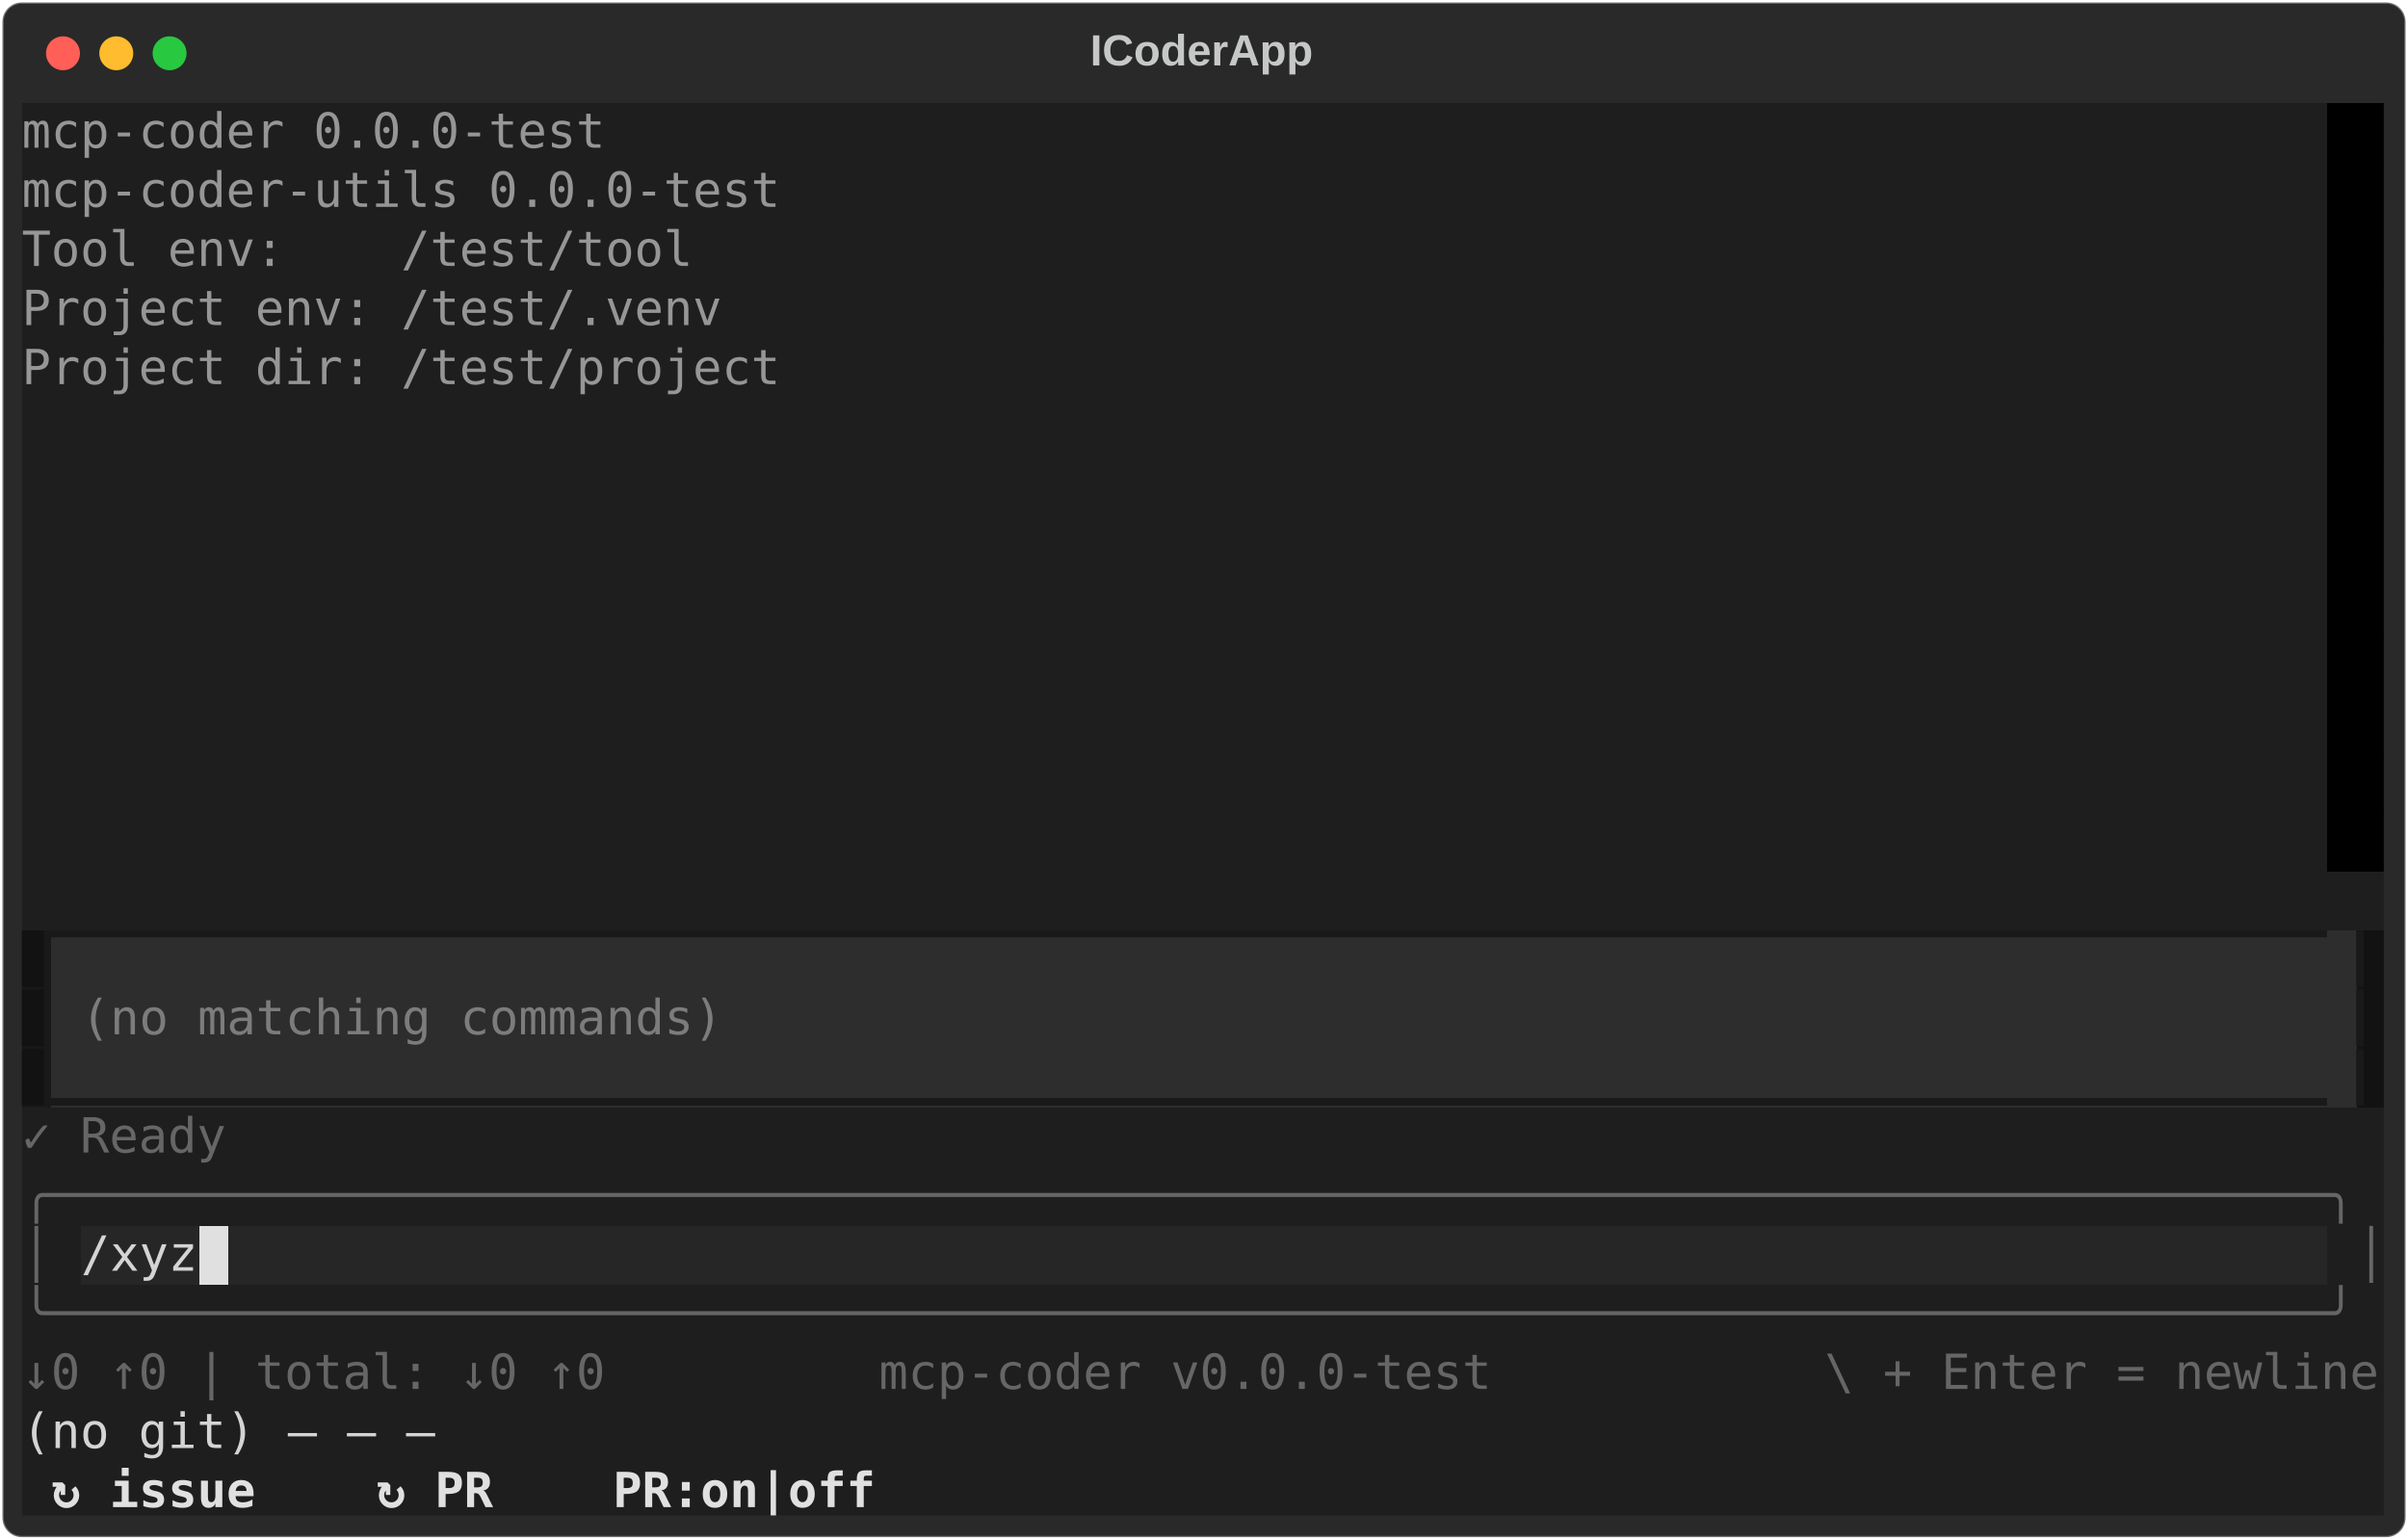
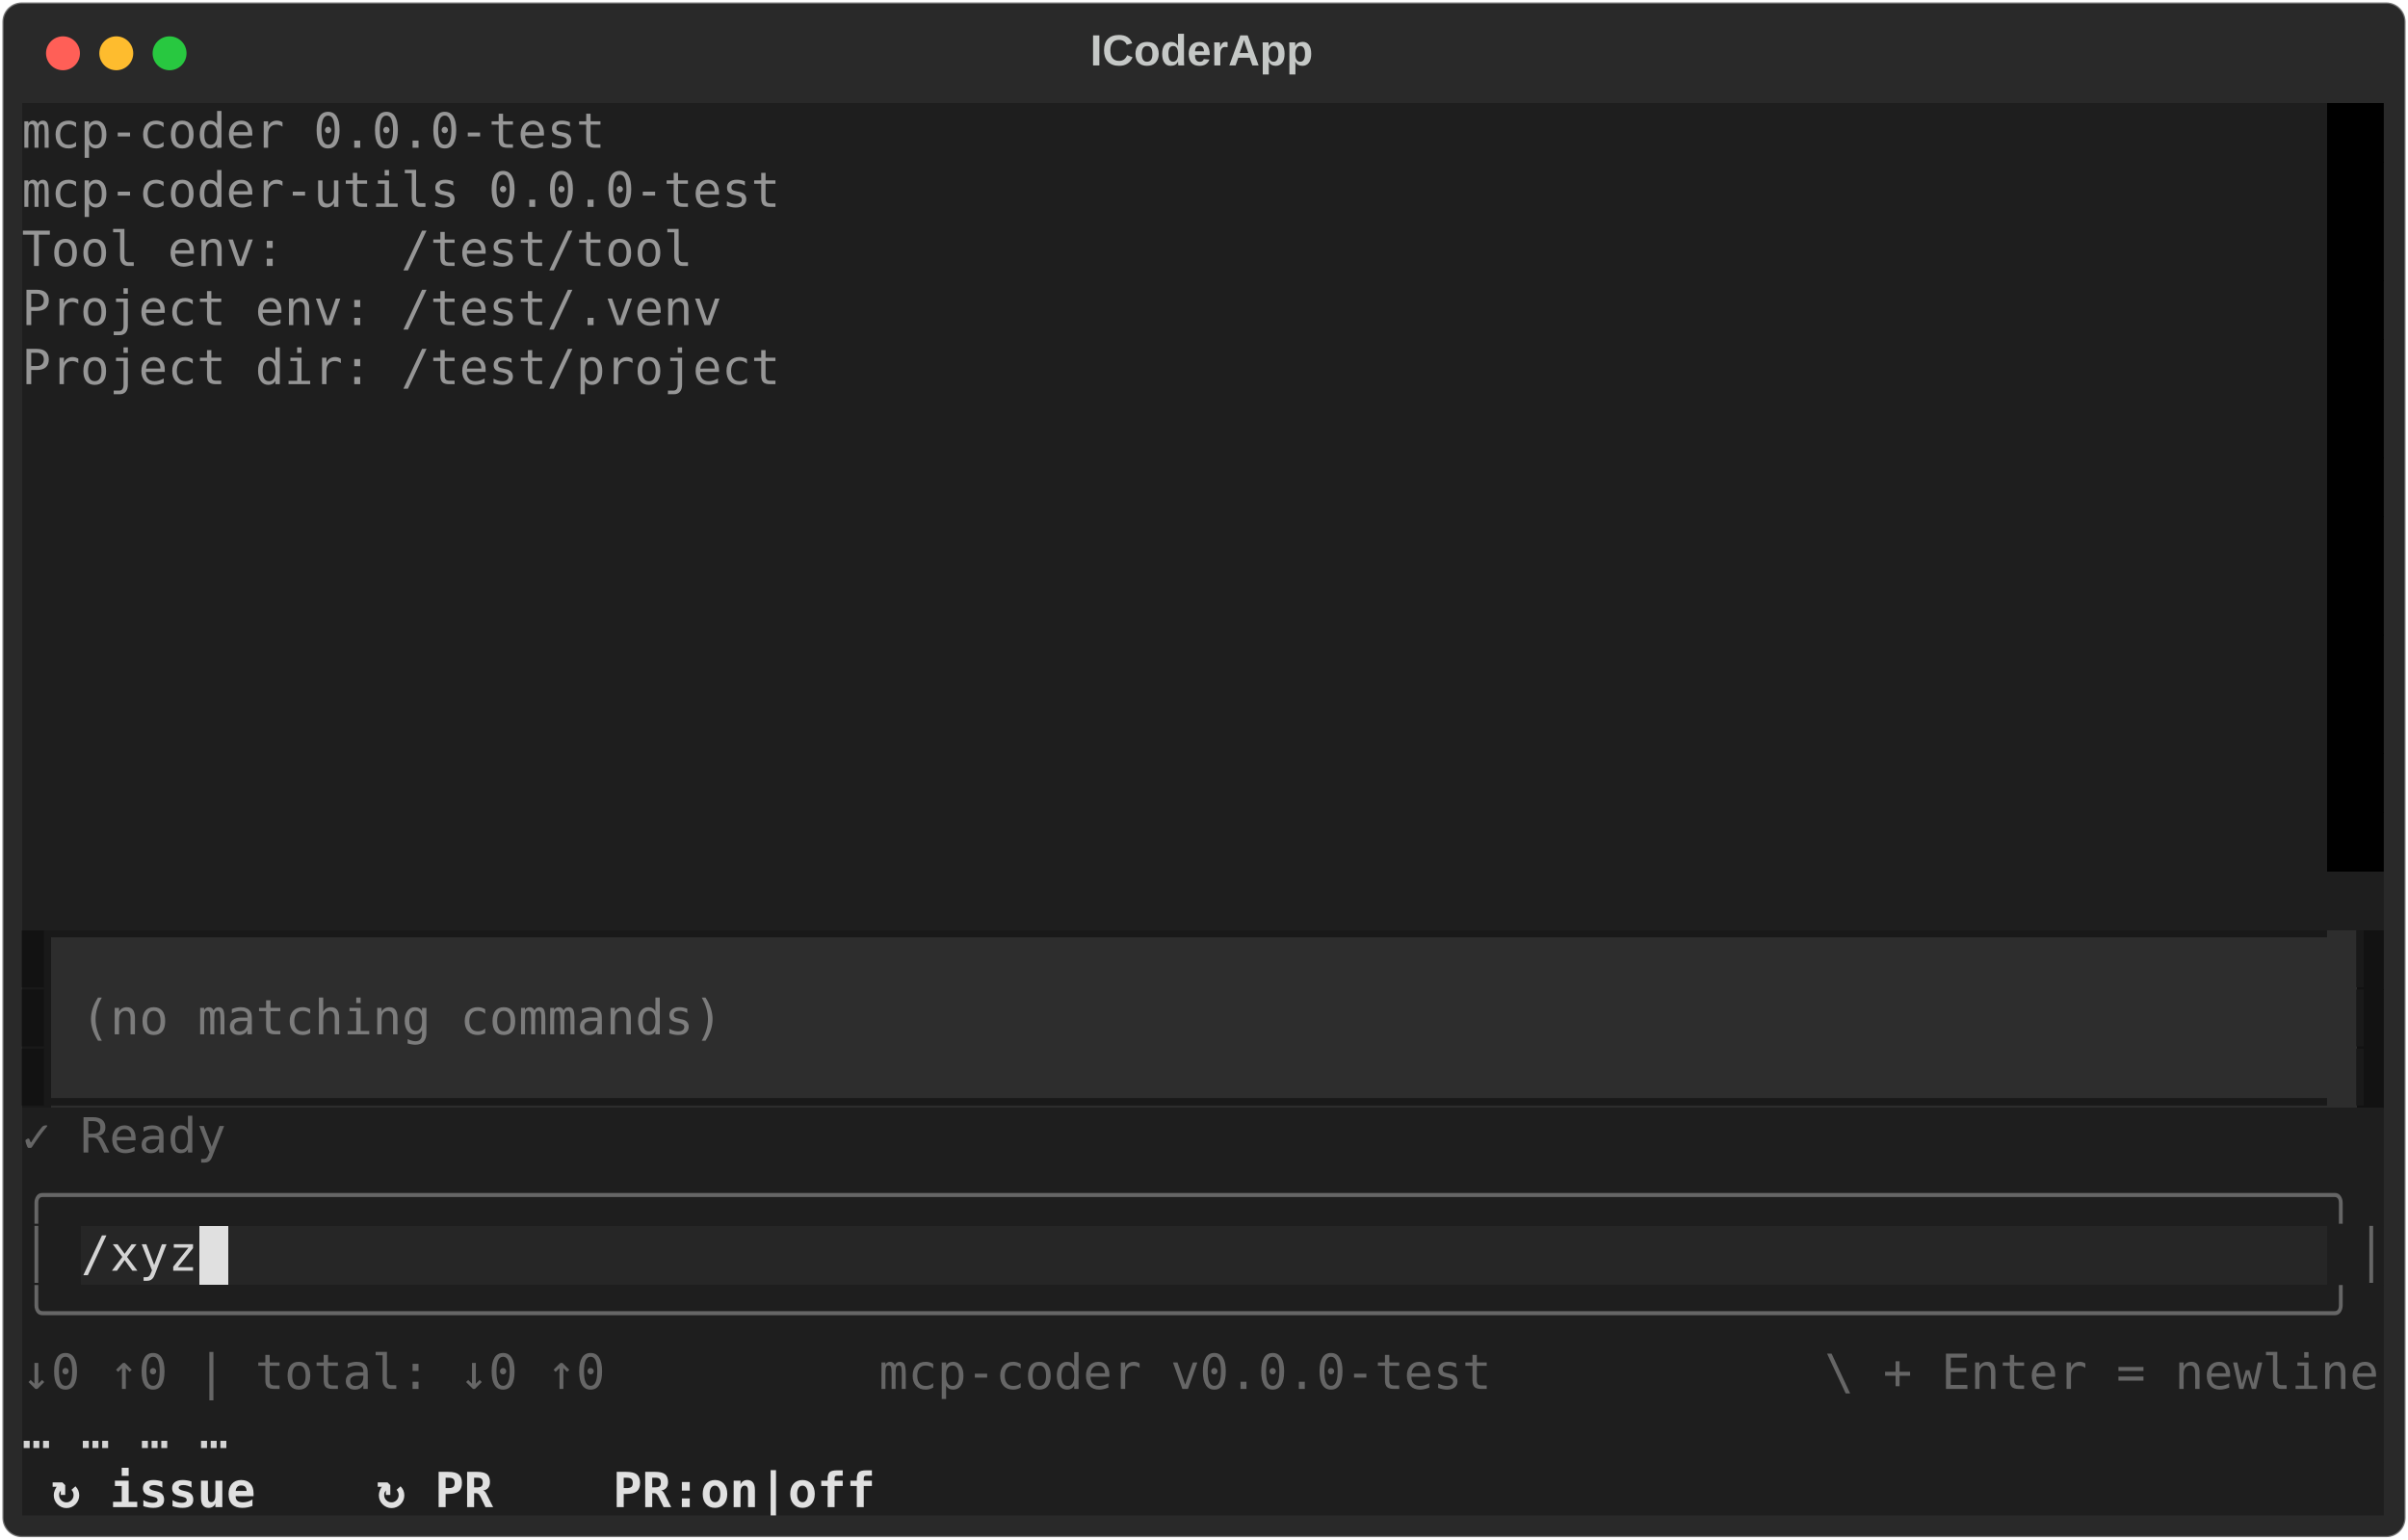
<svg xmlns="http://www.w3.org/2000/svg" class="rich-terminal" viewBox="0 0 994 635.6">
  <style>

    @font-face {
        font-family: "Fira Code";
        src: local("FiraCode-Regular"),
                url("https://cdnjs.cloudflare.com/ajax/libs/firacode/6.2.0/woff2/FiraCode-Regular.woff2") format("woff2"),
                url("https://cdnjs.cloudflare.com/ajax/libs/firacode/6.2.0/woff/FiraCode-Regular.woff") format("woff");
        font-style: normal;
        font-weight: 400;
    }
    @font-face {
        font-family: "Fira Code";
        src: local("FiraCode-Bold"),
                url("https://cdnjs.cloudflare.com/ajax/libs/firacode/6.2.0/woff2/FiraCode-Bold.woff2") format("woff2"),
                url("https://cdnjs.cloudflare.com/ajax/libs/firacode/6.2.0/woff/FiraCode-Bold.woff") format("woff");
        font-style: bold;
        font-weight: 700;
    }

    .terminal-matrix {
        font-family: Fira Code, monospace;
        font-size: 20px;
        line-height: 24.4px;
        font-variant-east-asian: full-width;
    }

    .terminal-title {
        font-size: 18px;
        font-weight: bold;
        font-family: arial;
    }

    .terminal-r1 { fill: #969696 }
.terminal-r2 { fill: #d4d4d4 }
.terminal-r3 { fill: #c5c8c6 }
.terminal-r4 { fill: #121212 }
.terminal-r5 { fill: #191919 }
.terminal-r6 { fill: #7c7c7c }
.terminal-r7 { fill: #666666 }
.terminal-r8 { fill: #e0e0e0;font-weight: bold }
    </style>
  <defs>
    <clipPath id="terminal-clip-terminal">
      <rect x="0" y="0" width="975.0" height="584.6" />
    </clipPath>
    <clipPath id="terminal-line-0">
      <rect x="0" y="1.5" width="976" height="24.65" />
    </clipPath>
    <clipPath id="terminal-line-1">
      <rect x="0" y="25.9" width="976" height="24.65" />
    </clipPath>
    <clipPath id="terminal-line-2">
      <rect x="0" y="50.3" width="976" height="24.65" />
    </clipPath>
    <clipPath id="terminal-line-3">
      <rect x="0" y="74.7" width="976" height="24.65" />
    </clipPath>
    <clipPath id="terminal-line-4">
      <rect x="0" y="99.1" width="976" height="24.65" />
    </clipPath>
    <clipPath id="terminal-line-5">
      <rect x="0" y="123.5" width="976" height="24.65" />
    </clipPath>
    <clipPath id="terminal-line-6">
      <rect x="0" y="147.9" width="976" height="24.65" />
    </clipPath>
    <clipPath id="terminal-line-7">
      <rect x="0" y="172.3" width="976" height="24.65" />
    </clipPath>
    <clipPath id="terminal-line-8">
      <rect x="0" y="196.7" width="976" height="24.65" />
    </clipPath>
    <clipPath id="terminal-line-9">
      <rect x="0" y="221.1" width="976" height="24.65" />
    </clipPath>
    <clipPath id="terminal-line-10">
      <rect x="0" y="245.5" width="976" height="24.65" />
    </clipPath>
    <clipPath id="terminal-line-11">
      <rect x="0" y="269.9" width="976" height="24.65" />
    </clipPath>
    <clipPath id="terminal-line-12">
      <rect x="0" y="294.3" width="976" height="24.65" />
    </clipPath>
    <clipPath id="terminal-line-13">
      <rect x="0" y="318.7" width="976" height="24.65" />
    </clipPath>
    <clipPath id="terminal-line-14">
      <rect x="0" y="343.1" width="976" height="24.65" />
    </clipPath>
    <clipPath id="terminal-line-15">
      <rect x="0" y="367.5" width="976" height="24.65" />
    </clipPath>
    <clipPath id="terminal-line-16">
      <rect x="0" y="391.9" width="976" height="24.65" />
    </clipPath>
    <clipPath id="terminal-line-17">
      <rect x="0" y="416.3" width="976" height="24.65" />
    </clipPath>
    <clipPath id="terminal-line-18">
      <rect x="0" y="440.7" width="976" height="24.65" />
    </clipPath>
    <clipPath id="terminal-line-19">
      <rect x="0" y="465.1" width="976" height="24.65" />
    </clipPath>
    <clipPath id="terminal-line-20">
      <rect x="0" y="489.5" width="976" height="24.65" />
    </clipPath>
    <clipPath id="terminal-line-21">
      <rect x="0" y="513.9" width="976" height="24.65" />
    </clipPath>
    <clipPath id="terminal-line-22">
      <rect x="0" y="538.3" width="976" height="24.65" />
    </clipPath>
  </defs>
  <rect fill="#292929" stroke="rgba(255,255,255,0.35)" stroke-width="1" x="1" y="1" width="992" height="633.6" rx="8" />
  <text class="terminal-title" fill="#c5c8c6" text-anchor="middle" x="496" y="27">ICoderApp</text>
  <g transform="translate(26,22)">
    <circle cx="0" cy="0" r="7" fill="#ff5f57" />
    <circle cx="22" cy="0" r="7" fill="#febc2e" />
    <circle cx="44" cy="0" r="7" fill="#28c840" />
  </g>
  <g transform="translate(9, 41)" clip-path="url(#terminal-clip-terminal)">
    <rect fill="#1e1e1e" x="0" y="1.5" width="244" height="24.65" shape-rendering="crispEdges" />
    <rect fill="#1e1e1e" x="244" y="1.5" width="707.6" height="24.65" shape-rendering="crispEdges" />
    <rect fill="#000000" x="951.6" y="1.5" width="24.4" height="24.65" shape-rendering="crispEdges" />
    <rect fill="#1e1e1e" x="0" y="25.9" width="317.2" height="24.65" shape-rendering="crispEdges" />
    <rect fill="#1e1e1e" x="317.2" y="25.9" width="634.4" height="24.65" shape-rendering="crispEdges" />
    <rect fill="#000000" x="951.6" y="25.9" width="24.4" height="24.65" shape-rendering="crispEdges" />
    <rect fill="#1e1e1e" x="0" y="50.3" width="280.6" height="24.65" shape-rendering="crispEdges" />
    <rect fill="#1e1e1e" x="280.6" y="50.3" width="671" height="24.65" shape-rendering="crispEdges" />
    <rect fill="#000000" x="951.6" y="50.3" width="24.4" height="24.65" shape-rendering="crispEdges" />
    <rect fill="#1e1e1e" x="0" y="74.7" width="292.8" height="24.65" shape-rendering="crispEdges" />
    <rect fill="#1e1e1e" x="292.8" y="74.7" width="658.8" height="24.65" shape-rendering="crispEdges" />
    <rect fill="#000000" x="951.6" y="74.7" width="24.4" height="24.65" shape-rendering="crispEdges" />
    <rect fill="#1e1e1e" x="0" y="99.1" width="317.2" height="24.65" shape-rendering="crispEdges" />
    <rect fill="#1e1e1e" x="317.2" y="99.1" width="634.4" height="24.65" shape-rendering="crispEdges" />
    <rect fill="#000000" x="951.6" y="99.1" width="24.4" height="24.65" shape-rendering="crispEdges" />
    <rect fill="#1e1e1e" x="0" y="123.5" width="951.6" height="24.65" shape-rendering="crispEdges" />
    <rect fill="#000000" x="951.6" y="123.5" width="24.4" height="24.65" shape-rendering="crispEdges" />
    <rect fill="#1e1e1e" x="0" y="147.9" width="951.6" height="24.65" shape-rendering="crispEdges" />
    <rect fill="#000000" x="951.6" y="147.9" width="24.4" height="24.65" shape-rendering="crispEdges" />
    <rect fill="#1e1e1e" x="0" y="172.3" width="951.6" height="24.65" shape-rendering="crispEdges" />
    <rect fill="#000000" x="951.6" y="172.3" width="24.4" height="24.65" shape-rendering="crispEdges" />
    <rect fill="#1e1e1e" x="0" y="196.7" width="951.6" height="24.65" shape-rendering="crispEdges" />
    <rect fill="#000000" x="951.6" y="196.7" width="24.4" height="24.65" shape-rendering="crispEdges" />
    <rect fill="#1e1e1e" x="0" y="221.1" width="951.6" height="24.65" shape-rendering="crispEdges" />
    <rect fill="#000000" x="951.6" y="221.1" width="24.4" height="24.65" shape-rendering="crispEdges" />
    <rect fill="#1e1e1e" x="0" y="245.5" width="951.6" height="24.65" shape-rendering="crispEdges" />
    <rect fill="#000000" x="951.6" y="245.5" width="24.4" height="24.65" shape-rendering="crispEdges" />
    <rect fill="#1e1e1e" x="0" y="269.9" width="951.6" height="24.65" shape-rendering="crispEdges" />
    <rect fill="#000000" x="951.6" y="269.9" width="24.4" height="24.65" shape-rendering="crispEdges" />
    <rect fill="#1e1e1e" x="0" y="294.3" width="951.6" height="24.65" shape-rendering="crispEdges" />
    <rect fill="#000000" x="951.6" y="294.3" width="24.4" height="24.65" shape-rendering="crispEdges" />
    <rect fill="#1e1e1e" x="0" y="318.7" width="0" height="24.65" shape-rendering="crispEdges" />
    <rect fill="#1e1e1e" x="0" y="318.7" width="976" height="24.65" shape-rendering="crispEdges" />
    <rect fill="#191919" x="0" y="343.1" width="12.2" height="24.65" shape-rendering="crispEdges" />
    <rect fill="#2d2d2d" x="12.2" y="343.1" width="951.6" height="24.65" shape-rendering="crispEdges" />
    <rect fill="#121212" x="963.8" y="343.1" width="12.2" height="24.65" shape-rendering="crispEdges" />
    <rect fill="#191919" x="0" y="367.5" width="12.2" height="24.65" shape-rendering="crispEdges" />
    <rect fill="#2d2d2d" x="12.2" y="367.5" width="12.2" height="24.65" shape-rendering="crispEdges" />
    <rect fill="#2d2d2d" x="24.4" y="367.5" width="268.4" height="24.65" shape-rendering="crispEdges" />
    <rect fill="#2d2d2d" x="292.8" y="367.5" width="658.8" height="24.65" shape-rendering="crispEdges" />
    <rect fill="#2d2d2d" x="951.6" y="367.5" width="12.2" height="24.65" shape-rendering="crispEdges" />
    <rect fill="#121212" x="963.8" y="367.5" width="12.2" height="24.65" shape-rendering="crispEdges" />
    <rect fill="#191919" x="0" y="391.9" width="12.2" height="24.65" shape-rendering="crispEdges" />
    <rect fill="#2d2d2d" x="12.2" y="391.9" width="951.6" height="24.65" shape-rendering="crispEdges" />
    <rect fill="#121212" x="963.8" y="391.9" width="12.2" height="24.65" shape-rendering="crispEdges" />
    <rect fill="#1e1e1e" x="0" y="416.3" width="85.4" height="24.65" shape-rendering="crispEdges" />
    <rect fill="#1e1e1e" x="85.4" y="416.3" width="890.6" height="24.65" shape-rendering="crispEdges" />
    <rect fill="#1e1e1e" x="0" y="440.7" width="976" height="24.65" shape-rendering="crispEdges" />
    <rect fill="#1e1e1e" x="0" y="465.1" width="12.2" height="24.65" shape-rendering="crispEdges" />
    <rect fill="#1e1e1e" x="12.2" y="465.1" width="12.2" height="24.65" shape-rendering="crispEdges" />
    <rect fill="#262626" x="24.4" y="465.1" width="48.8" height="24.65" shape-rendering="crispEdges" />
    <rect fill="#e0e0e0" x="73.2" y="465.1" width="12.2" height="24.65" shape-rendering="crispEdges" />
    <rect fill="#262626" x="85.4" y="465.1" width="866.2" height="24.65" shape-rendering="crispEdges" />
    <rect fill="#1e1e1e" x="951.6" y="465.1" width="12.2" height="24.65" shape-rendering="crispEdges" />
    <rect fill="#1e1e1e" x="963.8" y="465.1" width="12.2" height="24.65" shape-rendering="crispEdges" />
    <rect fill="#1e1e1e" x="0" y="489.5" width="976" height="24.65" shape-rendering="crispEdges" />
    <rect fill="#1e1e1e" x="0" y="513.9" width="244" height="24.65" shape-rendering="crispEdges" />
    <rect fill="#1e1e1e" x="244" y="513.9" width="109.8" height="24.65" shape-rendering="crispEdges" />
    <rect fill="#1e1e1e" x="353.8" y="513.9" width="256.2" height="24.65" shape-rendering="crispEdges" />
    <rect fill="#1e1e1e" x="610" y="513.9" width="134.2" height="24.65" shape-rendering="crispEdges" />
    <rect fill="#1e1e1e" x="744.2" y="513.9" width="231.8" height="24.65" shape-rendering="crispEdges" />
-     <rect fill="#1e1e1e" x="0" y="538.3" width="97.6" height="24.65" shape-rendering="crispEdges" />
-     <rect fill="#1e1e1e" x="97.6" y="538.3" width="12.2" height="24.65" shape-rendering="crispEdges" />
-     <rect fill="#1e1e1e" x="109.8" y="538.3" width="12.2" height="24.65" shape-rendering="crispEdges" />
-     <rect fill="#1e1e1e" x="122" y="538.3" width="12.2" height="24.65" shape-rendering="crispEdges" />
-     <rect fill="#1e1e1e" x="134.2" y="538.3" width="12.2" height="24.65" shape-rendering="crispEdges" />
-     <rect fill="#1e1e1e" x="146.4" y="538.3" width="12.2" height="24.65" shape-rendering="crispEdges" />
-     <rect fill="#1e1e1e" x="158.6" y="538.3" width="12.2" height="24.65" shape-rendering="crispEdges" />
-     <rect fill="#1e1e1e" x="170.8" y="538.3" width="805.2" height="24.65" shape-rendering="crispEdges" />
+     <rect fill="#1e1e1e" x="0" y="538.3" width="12.2" height="24.65" shape-rendering="crispEdges" />
+     <rect fill="#1e1e1e" x="12.2" y="538.3" width="12.2" height="24.65" shape-rendering="crispEdges" />
+     <rect fill="#1e1e1e" x="24.4" y="538.3" width="12.2" height="24.65" shape-rendering="crispEdges" />
+     <rect fill="#1e1e1e" x="36.6" y="538.3" width="12.2" height="24.65" shape-rendering="crispEdges" />
+     <rect fill="#1e1e1e" x="48.8" y="538.3" width="12.2" height="24.65" shape-rendering="crispEdges" />
+     <rect fill="#1e1e1e" x="61" y="538.3" width="12.2" height="24.65" shape-rendering="crispEdges" />
+     <rect fill="#1e1e1e" x="73.2" y="538.3" width="12.2" height="24.65" shape-rendering="crispEdges" />
+     <rect fill="#1e1e1e" x="85.4" y="538.3" width="890.6" height="24.65" shape-rendering="crispEdges" />
    <rect fill="#1e1e1e" x="0" y="562.7" width="12.2" height="24.65" shape-rendering="crispEdges" />
    <rect fill="#1e1e1e" x="12.2" y="562.7" width="109.8" height="24.65" shape-rendering="crispEdges" />
    <rect fill="#1e1e1e" x="122" y="562.7" width="24.4" height="24.65" shape-rendering="crispEdges" />
    <rect fill="#1e1e1e" x="146.4" y="562.7" width="73.2" height="24.65" shape-rendering="crispEdges" />
    <rect fill="#1e1e1e" x="219.6" y="562.7" width="24.4" height="24.65" shape-rendering="crispEdges" />
    <rect fill="#1e1e1e" x="244" y="562.7" width="134.2" height="24.65" shape-rendering="crispEdges" />
    <rect fill="#1e1e1e" x="378.2" y="562.7" width="597.8" height="24.65" shape-rendering="crispEdges" />
    <g class="terminal-matrix">
      <text class="terminal-r1" x="0" y="20" textLength="244" clip-path="url(#terminal-line-0)">mcp-coder 0.0.0-test</text>
      <text class="terminal-r3" x="976" y="20" textLength="12.2" clip-path="url(#terminal-line-0)">
</text>
      <text class="terminal-r1" x="0" y="44.4" textLength="317.2" clip-path="url(#terminal-line-1)">mcp-coder-utils 0.0.0-test</text>
      <text class="terminal-r3" x="976" y="44.4" textLength="12.2" clip-path="url(#terminal-line-1)">
</text>
      <text class="terminal-r1" x="0" y="68.8" textLength="280.6" clip-path="url(#terminal-line-2)">Tool env:    /test/tool</text>
      <text class="terminal-r3" x="976" y="68.8" textLength="12.2" clip-path="url(#terminal-line-2)">
</text>
      <text class="terminal-r1" x="0" y="93.2" textLength="292.8" clip-path="url(#terminal-line-3)">Project env: /test/.venv</text>
      <text class="terminal-r3" x="976" y="93.2" textLength="12.2" clip-path="url(#terminal-line-3)">
</text>
      <text class="terminal-r1" x="0" y="117.6" textLength="317.2" clip-path="url(#terminal-line-4)">Project dir: /test/project</text>
      <text class="terminal-r3" x="976" y="117.6" textLength="12.2" clip-path="url(#terminal-line-4)">
</text>
      <text class="terminal-r3" x="976" y="142" textLength="12.2" clip-path="url(#terminal-line-5)">
</text>
      <text class="terminal-r3" x="976" y="166.4" textLength="12.2" clip-path="url(#terminal-line-6)">
</text>
      <text class="terminal-r3" x="976" y="190.8" textLength="12.2" clip-path="url(#terminal-line-7)">
</text>
      <text class="terminal-r3" x="976" y="215.2" textLength="12.2" clip-path="url(#terminal-line-8)">
</text>
      <text class="terminal-r3" x="976" y="239.6" textLength="12.2" clip-path="url(#terminal-line-9)">
</text>
      <text class="terminal-r3" x="976" y="264" textLength="12.2" clip-path="url(#terminal-line-10)">
</text>
      <text class="terminal-r3" x="976" y="288.4" textLength="12.2" clip-path="url(#terminal-line-11)">
</text>
      <text class="terminal-r3" x="976" y="312.8" textLength="12.2" clip-path="url(#terminal-line-12)">
</text>
      <text class="terminal-r3" x="976" y="337.2" textLength="12.2" clip-path="url(#terminal-line-13)">
</text>
      <text class="terminal-r4" x="0" y="361.6" textLength="12.2" clip-path="url(#terminal-line-14)">▊</text>
      <text class="terminal-r5" x="12.2" y="361.6" textLength="951.6" clip-path="url(#terminal-line-14)">▔▔▔▔▔▔▔▔▔▔▔▔▔▔▔▔▔▔▔▔▔▔▔▔▔▔▔▔▔▔▔▔▔▔▔▔▔▔▔▔▔▔▔▔▔▔▔▔▔▔▔▔▔▔▔▔▔▔▔▔▔▔▔▔▔▔▔▔▔▔▔▔▔▔▔▔▔▔</text>
      <text class="terminal-r5" x="963.8" y="361.6" textLength="12.2" clip-path="url(#terminal-line-14)">▎</text>
      <text class="terminal-r3" x="976" y="361.6" textLength="12.2" clip-path="url(#terminal-line-14)">
</text>
      <text class="terminal-r4" x="0" y="386" textLength="12.2" clip-path="url(#terminal-line-15)">▊</text>
      <text class="terminal-r6" x="24.4" y="386" textLength="268.4" clip-path="url(#terminal-line-15)">(no matching commands)</text>
      <text class="terminal-r5" x="963.8" y="386" textLength="12.2" clip-path="url(#terminal-line-15)">▎</text>
      <text class="terminal-r3" x="976" y="386" textLength="12.2" clip-path="url(#terminal-line-15)">
</text>
      <text class="terminal-r4" x="0" y="410.4" textLength="12.2" clip-path="url(#terminal-line-16)">▊</text>
      <text class="terminal-r5" x="12.2" y="410.4" textLength="951.6" clip-path="url(#terminal-line-16)">▁▁▁▁▁▁▁▁▁▁▁▁▁▁▁▁▁▁▁▁▁▁▁▁▁▁▁▁▁▁▁▁▁▁▁▁▁▁▁▁▁▁▁▁▁▁▁▁▁▁▁▁▁▁▁▁▁▁▁▁▁▁▁▁▁▁▁▁▁▁▁▁▁▁▁▁▁▁</text>
      <text class="terminal-r5" x="963.8" y="410.4" textLength="12.2" clip-path="url(#terminal-line-16)">▎</text>
      <text class="terminal-r3" x="976" y="410.4" textLength="12.2" clip-path="url(#terminal-line-16)">
</text>
      <text class="terminal-r7" x="0" y="434.8" textLength="85.4" clip-path="url(#terminal-line-17)">✓ Ready</text>
      <text class="terminal-r3" x="976" y="434.8" textLength="12.2" clip-path="url(#terminal-line-17)">
</text>
      <text class="terminal-r7" x="0" y="459.2" textLength="976" clip-path="url(#terminal-line-18)">╭──────────────────────────────────────────────────────────────────────────────╮</text>
      <text class="terminal-r3" x="976" y="459.2" textLength="12.2" clip-path="url(#terminal-line-18)">
</text>
      <text class="terminal-r7" x="0" y="483.6" textLength="12.2" clip-path="url(#terminal-line-19)">│</text>
      <text class="terminal-r2" x="24.4" y="483.6" textLength="48.8" clip-path="url(#terminal-line-19)">/xyz</text>
      <text class="terminal-r7" x="963.8" y="483.6" textLength="12.2" clip-path="url(#terminal-line-19)">│</text>
      <text class="terminal-r3" x="976" y="483.6" textLength="12.2" clip-path="url(#terminal-line-19)">
</text>
      <text class="terminal-r7" x="0" y="508" textLength="976" clip-path="url(#terminal-line-20)">╰──────────────────────────────────────────────────────────────────────────────╯</text>
      <text class="terminal-r3" x="976" y="508" textLength="12.2" clip-path="url(#terminal-line-20)">
</text>
      <text class="terminal-r7" x="0" y="532.4" textLength="244" clip-path="url(#terminal-line-21)">↓0 ↑0 | total: ↓0 ↑0</text>
      <text class="terminal-r7" x="353.8" y="532.4" textLength="256.2" clip-path="url(#terminal-line-21)">mcp-coder v0.0.0-test</text>
      <text class="terminal-r7" x="744.2" y="532.4" textLength="231.8" clip-path="url(#terminal-line-21)">\ + Enter = newline</text>
      <text class="terminal-r3" x="976" y="532.4" textLength="12.2" clip-path="url(#terminal-line-21)">
</text>
-       <text class="terminal-r2" x="0" y="556.8" textLength="97.6" clip-path="url(#terminal-line-22)">(no git)</text>
-       <text class="terminal-r2" x="109.8" y="556.8" textLength="12.2" clip-path="url(#terminal-line-22)">—</text>
-       <text class="terminal-r2" x="134.2" y="556.8" textLength="12.2" clip-path="url(#terminal-line-22)">—</text>
-       <text class="terminal-r2" x="158.6" y="556.8" textLength="12.2" clip-path="url(#terminal-line-22)">—</text>
+       <text class="terminal-r2" x="0" y="556.8" textLength="12.2" clip-path="url(#terminal-line-22)">…</text>
+       <text class="terminal-r2" x="24.4" y="556.8" textLength="12.2" clip-path="url(#terminal-line-22)">…</text>
+       <text class="terminal-r2" x="48.8" y="556.8" textLength="12.2" clip-path="url(#terminal-line-22)">…</text>
+       <text class="terminal-r2" x="73.2" y="556.8" textLength="12.2" clip-path="url(#terminal-line-22)">…</text>
      <text class="terminal-r3" x="976" y="556.8" textLength="12.2" clip-path="url(#terminal-line-22)">
</text>
      <text class="terminal-r8" x="12.2" y="581.2" textLength="109.8" clip-path="url(#terminal-line-23)"> ↻ issue </text>
      <text class="terminal-r8" x="146.4" y="581.2" textLength="73.2" clip-path="url(#terminal-line-23)"> ↻ PR </text>
      <text class="terminal-r8" x="244" y="581.2" textLength="134.2" clip-path="url(#terminal-line-23)"> PR:on|off </text>
    </g>
  </g>
</svg>
